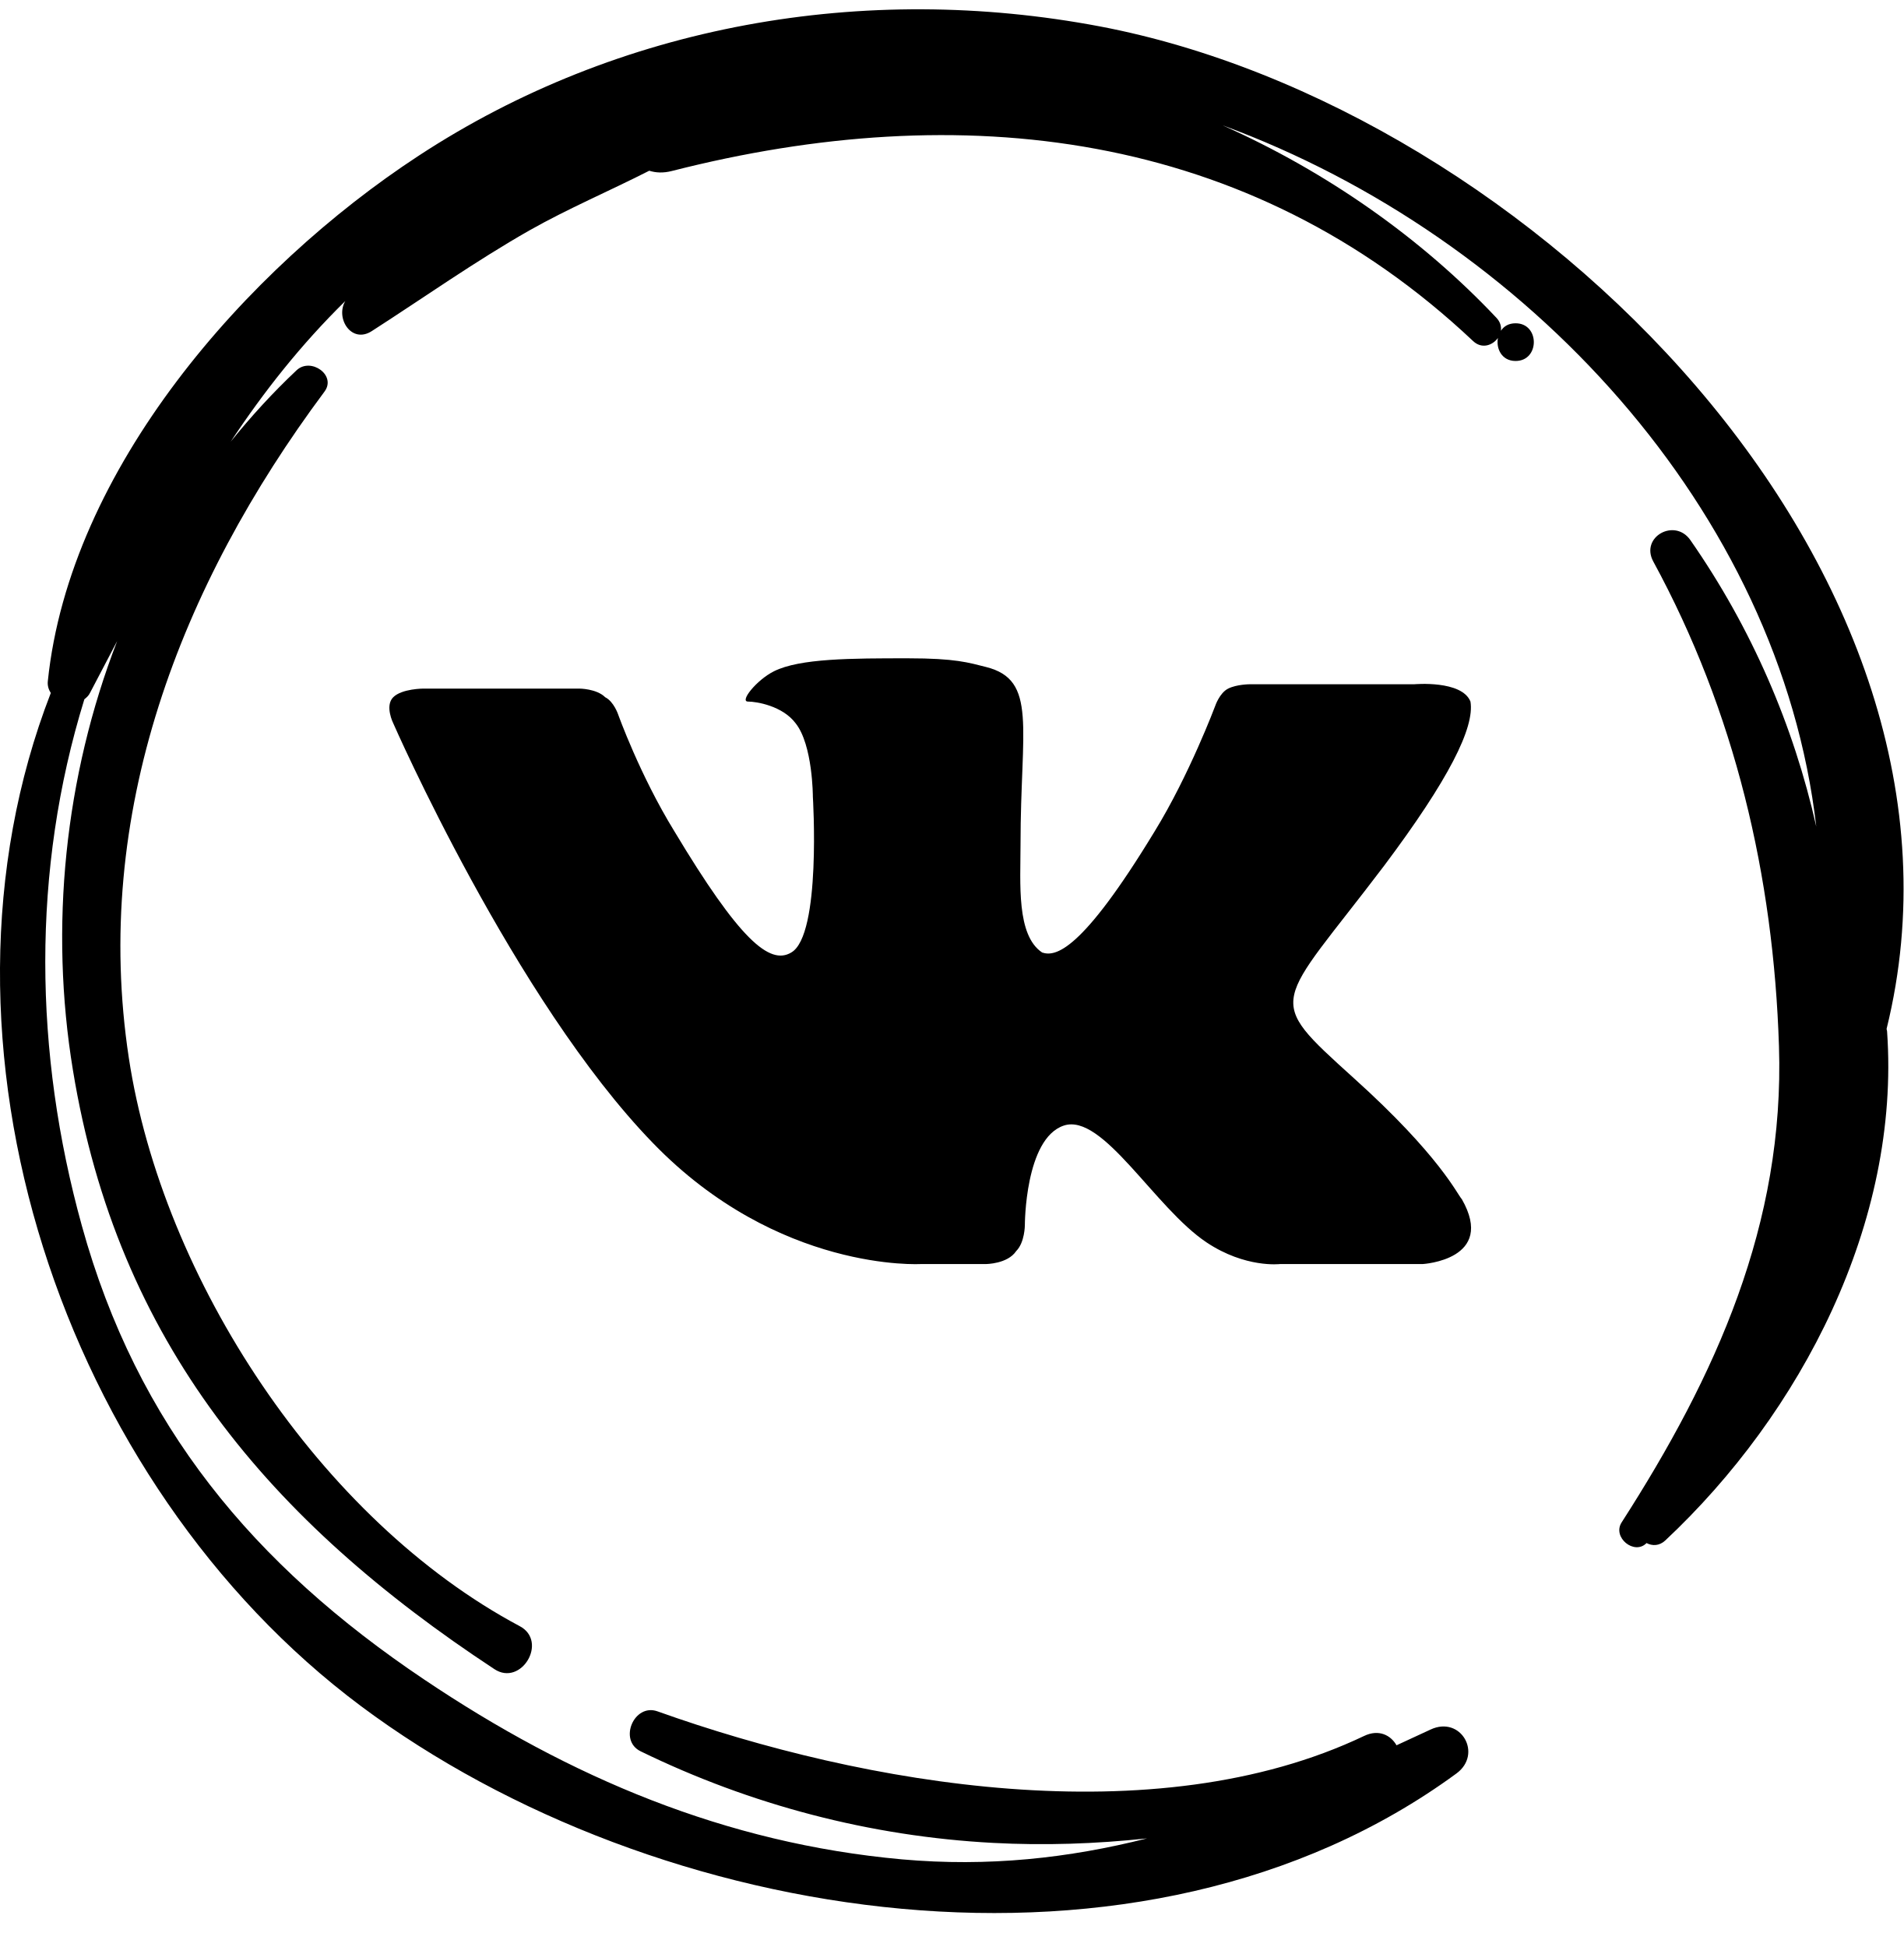
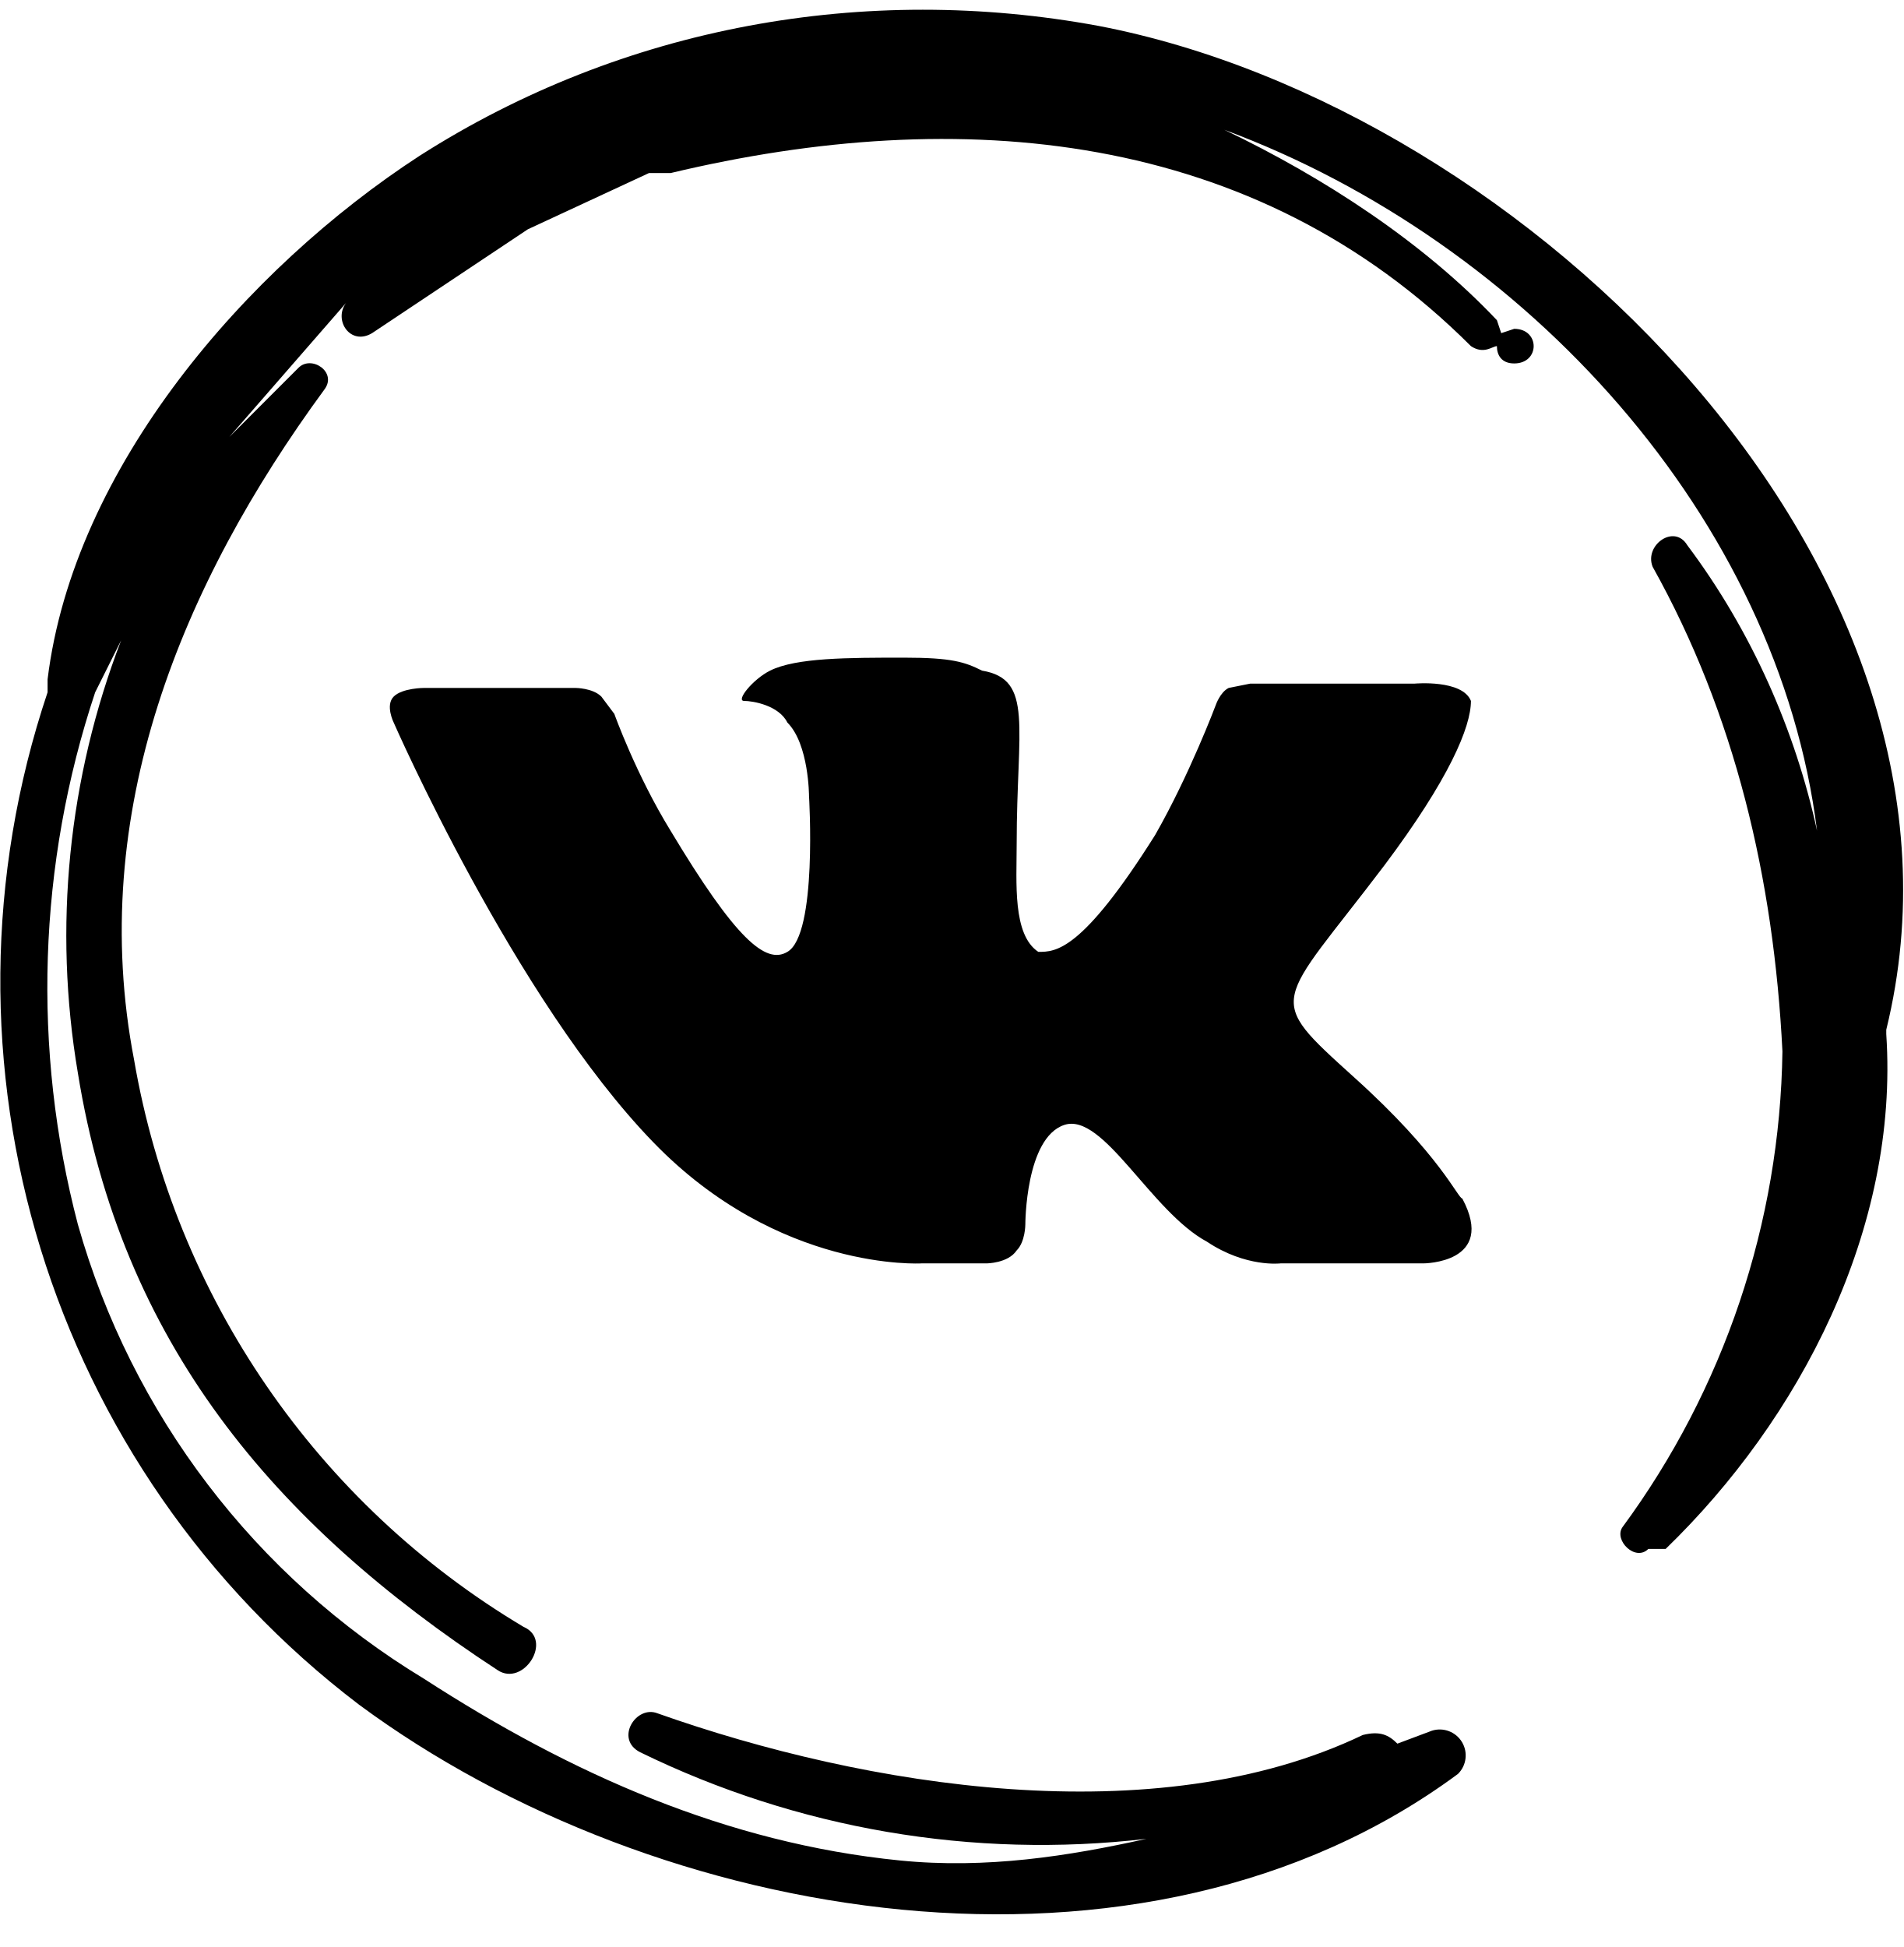
- <svg xmlns="http://www.w3.org/2000/svg" width="44" height="45" viewBox="0 0 44 45" fill="none">
-   <path d="M43.608 23.778C46.216 13.196 35.33 2.492 25.427 0.611C19.981 -0.421 14.317 0.559 9.676 3.6C5.689 6.208 1.611 10.841 1.105 15.746C1.094 15.856 1.128 15.942 1.174 16.017C-1.968 24.113 1.456 34.291 8.343 39.432C15.173 44.527 26.404 46.31 33.664 40.99C34.279 40.54 33.768 39.645 33.067 39.974C32.803 40.095 32.538 40.217 32.28 40.338C32.148 40.107 31.872 39.957 31.527 40.124C26.691 42.426 19.976 41.261 15.196 39.553C14.656 39.362 14.289 40.222 14.806 40.476C17.35 41.717 20.119 42.444 22.957 42.594C24.14 42.657 25.329 42.617 26.513 42.49C24.709 42.946 22.848 43.153 20.843 42.974C16.77 42.605 13.174 41.082 9.808 38.82C5.862 36.172 3.168 32.946 1.892 28.33C0.784 24.332 0.726 20.12 1.95 16.162C2.002 16.121 2.053 16.075 2.082 16.011C2.295 15.607 2.501 15.209 2.708 14.817C1.496 17.95 1.14 21.424 1.686 24.736C2.714 31.019 6.241 35.168 11.428 38.578C12.048 38.987 12.675 37.937 12.014 37.585C7.407 35.133 3.754 29.554 2.978 24.453C2.122 18.821 4.161 13.536 7.499 9.053C7.786 8.672 7.183 8.251 6.856 8.557C6.31 9.07 5.804 9.624 5.333 10.207C6.097 9.053 6.953 7.968 7.981 6.958C7.746 7.356 8.125 7.957 8.596 7.651C9.808 6.872 10.98 6.041 12.238 5.325C13.134 4.818 14.088 4.414 15.007 3.946C15.156 3.993 15.328 4.004 15.53 3.952C22.204 2.25 28.851 2.983 34.049 7.882C34.25 8.072 34.497 7.985 34.624 7.812C34.578 8.055 34.71 8.343 35.032 8.343C35.594 8.343 35.594 7.472 35.032 7.472C34.871 7.472 34.761 7.541 34.693 7.645C34.704 7.547 34.681 7.443 34.589 7.345C32.854 5.504 30.666 3.969 28.259 2.896C35.29 5.481 41.138 11.805 41.982 19.104C41.459 16.773 40.489 14.517 39.07 12.48C38.708 11.967 37.909 12.411 38.214 12.976C40.104 16.45 40.994 20.247 41.12 24.182C41.253 28.29 39.661 31.798 37.484 35.185C37.26 35.531 37.777 35.953 38.059 35.664C38.191 35.733 38.352 35.733 38.49 35.606C41.632 32.664 43.929 28.255 43.619 23.841C43.619 23.818 43.608 23.801 43.608 23.778Z" fill="black" />
-   <path d="M22.789 29.215C22.789 29.215 23.289 29.215 23.489 28.915C23.689 28.715 23.689 28.315 23.689 28.315C23.689 28.315 23.689 26.315 24.589 26.015C25.489 25.715 26.689 27.915 27.889 28.715C28.789 29.315 29.589 29.215 29.589 29.215H32.889C32.889 29.215 34.589 29.115 33.789 27.715C33.689 27.615 33.289 26.715 31.289 24.915C29.189 23.015 29.489 23.315 31.989 20.015C33.489 18.015 34.089 16.815 33.989 16.215C33.789 15.715 32.689 15.815 32.689 15.815H28.889C28.889 15.815 28.589 15.815 28.389 15.915C28.189 16.015 28.089 16.315 28.089 16.315C28.089 16.315 27.489 17.915 26.689 19.215C24.989 22.015 24.389 22.115 24.089 22.015C23.489 21.615 23.589 20.415 23.589 19.515C23.589 16.815 23.989 15.715 22.789 15.415C22.389 15.315 22.089 15.215 20.989 15.215C19.689 15.215 18.489 15.215 17.889 15.515C17.489 15.715 17.089 16.215 17.289 16.215C17.489 16.215 18.089 16.315 18.389 16.715C18.789 17.215 18.789 18.415 18.789 18.415C18.789 18.415 18.989 21.615 18.289 22.015C17.789 22.315 17.089 21.715 15.589 19.215C14.789 17.915 14.289 16.515 14.289 16.515C14.289 16.515 14.189 16.215 13.989 16.115C13.789 15.915 13.389 15.915 13.389 15.915H9.789C9.789 15.915 9.289 15.915 9.089 16.115C8.889 16.315 9.089 16.715 9.089 16.715C9.089 16.715 11.889 23.115 15.089 26.415C17.989 29.415 21.289 29.215 21.289 29.215H22.789Z" fill="black" />
+ <svg xmlns="http://www.w3.org/2000/svg" fill="none" viewBox="0 0 44 45">
+   <path fill="#000" d="M43.6 23.8C46.2 13.2 35.3 2.5 25.4.6c-5.4-1-11 0-15.7 3-4 2.6-8 7.2-8.6 12.1v.3a21 21 0 0 0 7.2 23.4c6.9 5.1 18.1 7 25.4 1.6a.6.6 0 0 0-.6-1l-.8.3c-.2-.2-.4-.3-.8-.2-4.8 2.3-11.5 1.2-16.3-.5-.5-.2-1 .6-.4.9a21.1 21.1 0 0 0 11.7 2c-1.8.4-3.7.7-5.7.5-4-.4-7.6-2-11-4.2a18 18 0 0 1-8-10.5A21.6 21.6 0 0 1 2.2 16l.6-1.2a19 19 0 0 0-1 10c1 6.2 4.5 10.4 9.7 13.8.6.4 1.3-.7.6-1a19 19 0 0 1-9-13.1C2 18.8 4.2 13.5 7.5 9c.3-.4-.3-.8-.6-.5l-1.6 1.6L8 7c-.3.4.1 1 .6.7l3.6-2.4L15 4h.5C22.2 2.4 29 3 34 8c.3.2.5 0 .6 0 0 .2.1.4.4.4.6 0 .6-.8 0-.8l-.3.1-.1-.3c-1.7-1.8-4-3.3-6.3-4.4 7 2.6 12.8 9 13.7 16.2-.5-2.3-1.5-4.6-3-6.6-.3-.5-1 0-.8.5 1.9 3.4 2.8 7.2 3 11.2a19 19 0 0 1-3.7 11c-.2.3.3.8.6.5h.4c3.1-3 5.4-7.4 5.1-11.9Z" />
+   <path fill="#000" d="M22.8 29.2s.5 0 .7-.3c.2-.2.2-.6.2-.6s0-2 .9-2.3c.9-.3 2 2 3.3 2.7.9.6 1.7.5 1.7.5h3.3s1.7 0 .9-1.5c-.1 0-.5-1-2.5-2.8-2.1-1.9-1.8-1.6.7-4.9 1.5-2 2-3.2 2-3.8-.2-.5-1.3-.4-1.3-.4h-3.8l-.5.1c-.2.1-.3.4-.3.4s-.6 1.6-1.4 3C25 22 24.4 22 24 22c-.6-.4-.5-1.6-.5-2.5 0-2.7.4-3.8-.8-4-.4-.2-.7-.3-1.8-.3-1.3 0-2.5 0-3.1.3-.4.2-.8.7-.6.7.2 0 .8.1 1 .5.5.5.5 1.7.5 1.7s.2 3.2-.5 3.6c-.5.3-1.2-.3-2.7-2.8-.8-1.3-1.3-2.7-1.3-2.7l-.3-.4c-.2-.2-.6-.2-.6-.2H9.8s-.5 0-.7.2c-.2.2 0 .6 0 .6s2.8 6.4 6 9.7c2.9 3 6.2 2.8 6.2 2.8h1.5Z" />
</svg>
